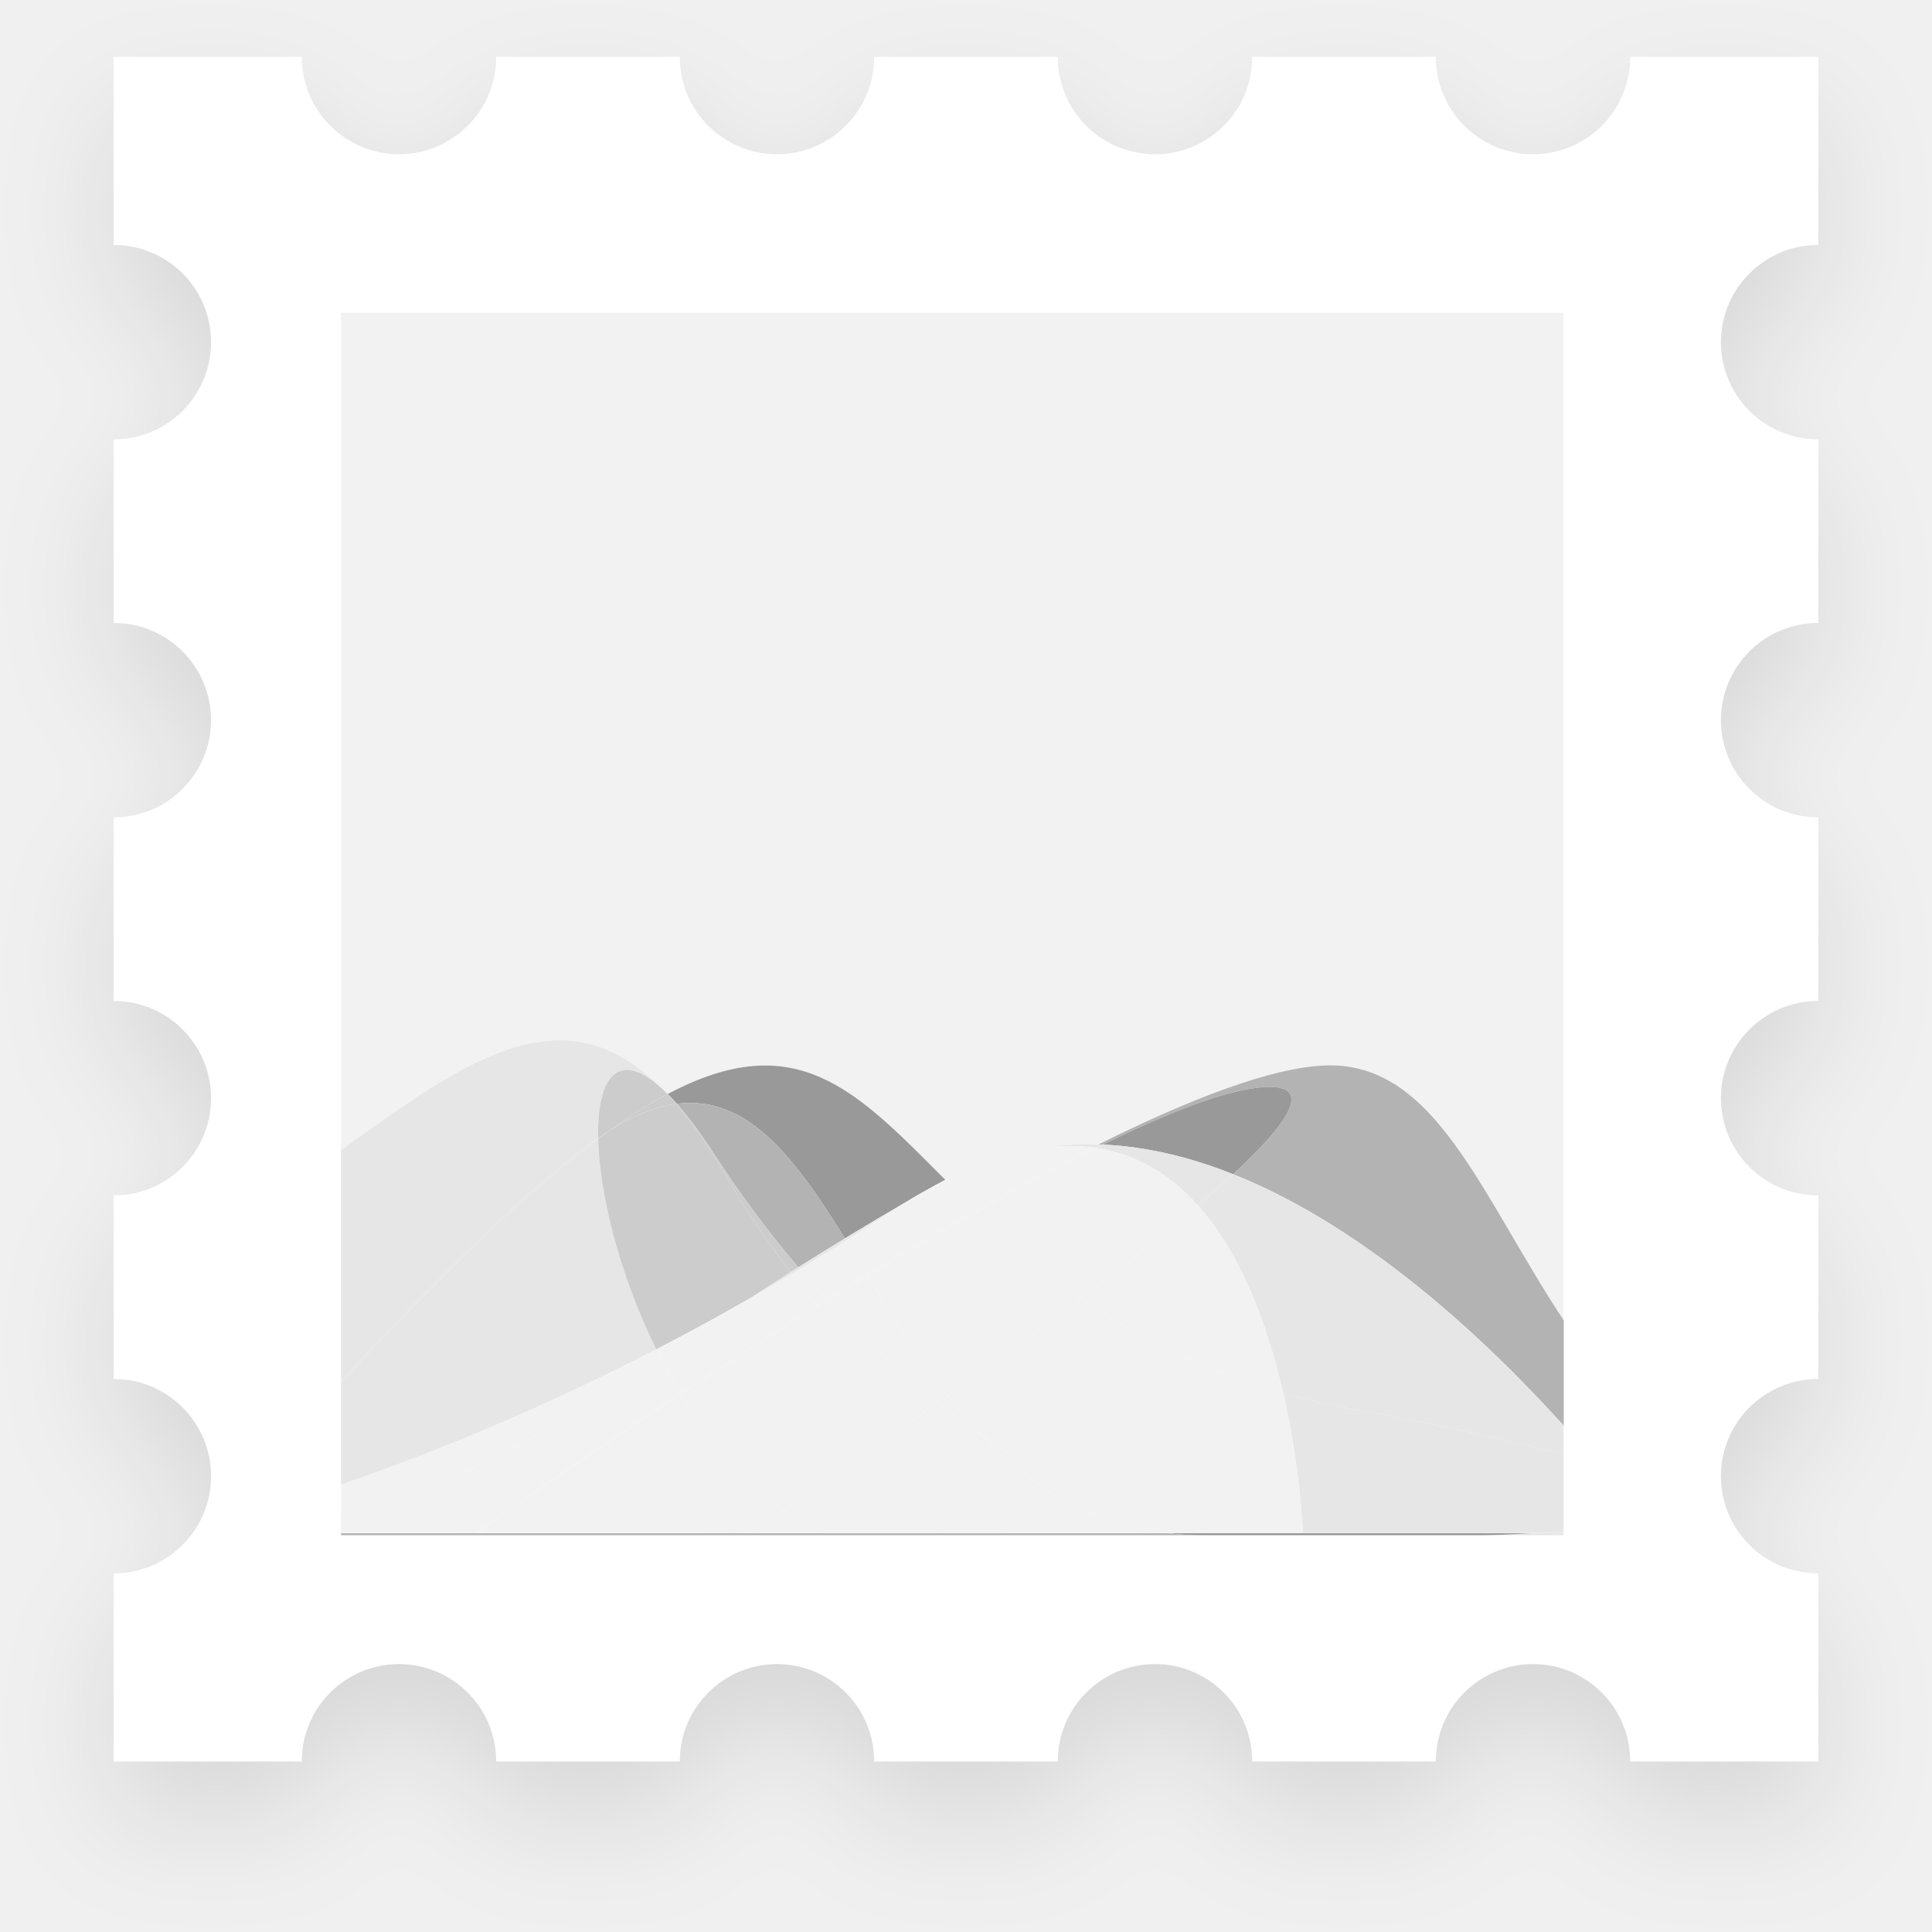
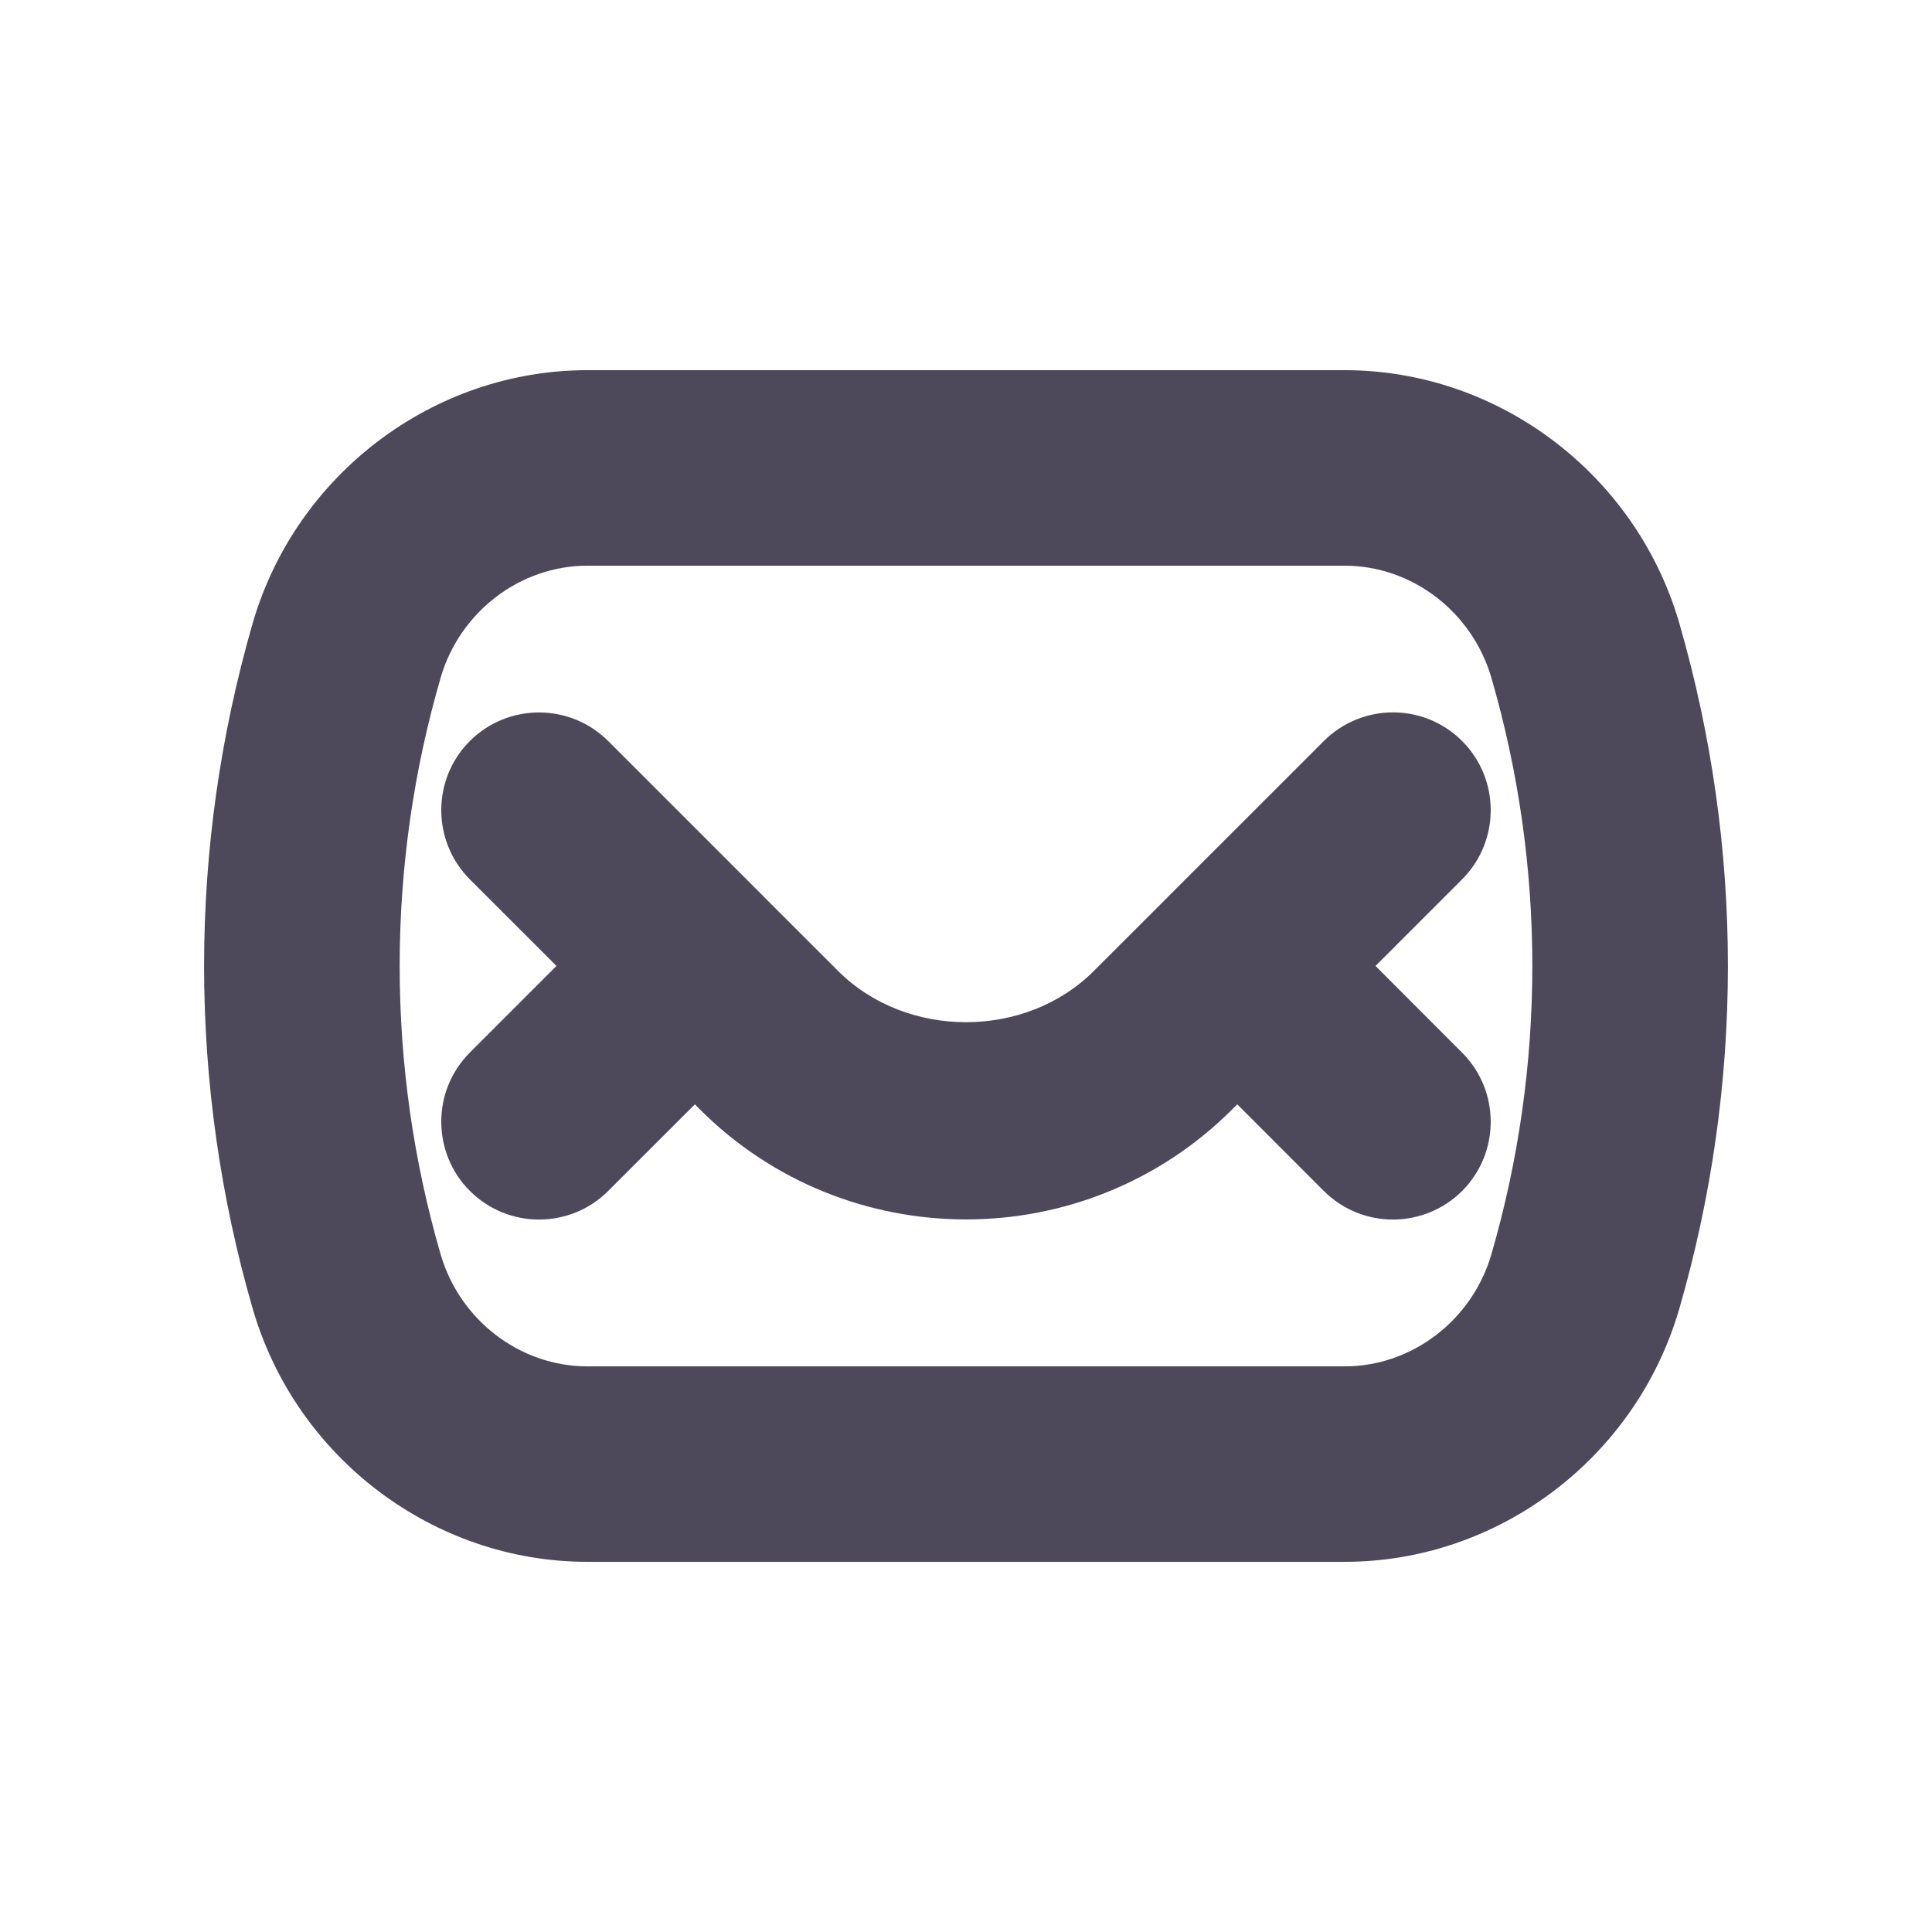
- <svg xmlns="http://www.w3.org/2000/svg" xmlns:xlink="http://www.w3.org/1999/xlink" width="68px" height="68px" viewBox="0 0 68 68" version="1.1">
-   <defs>
-     <path d="M59.993,26.769 C58.104,26.769 56.571,25.237 56.571,23.347 C56.571,21.458 58.104,19.926 59.993,19.926 L60,19.926 L60,19.731 L60,13.463 C59.998,13.463 59.995,13.464 59.993,13.464 C58.104,13.464 56.571,11.932 56.571,10.043 C56.571,8.153 58.104,6.622 59.993,6.622 C59.995,6.622 59.998,6.623 60,6.623 L60,6.046 L60,2.09 L60,0 L57.909,0 L53.953,0 L53.378,0 L53.378,0.006 C53.378,1.897 51.847,3.428 49.958,3.428 C48.068,3.428 46.536,1.897 46.536,0.006 L46.536,0 L40.269,0 L40.074,0 L40.074,0.006 C40.074,1.897 38.542,3.428 36.652,3.428 C34.763,3.428 33.23,1.897 33.23,0.006 C33.23,0.005 33.231,0.003 33.231,0 L26.769,0 L26.769,0.006 C26.769,1.897 25.237,3.428 23.348,3.428 C21.458,3.428 19.926,1.897 19.926,0.006 L19.926,0 L19.732,0 L15.979,0 L13.464,0 L13.464,0.006 C13.464,1.897 11.931,3.428 10.042,3.428 C8.153,3.428 6.621,1.897 6.621,0.006 C6.621,0.005 6.622,0.003 6.622,0 L6.047,0 L2.091,0 L0,0 L0,2.09 L0,6.046 L0,6.623 C0.002,6.623 0.004,6.622 0.007,6.622 C1.896,6.622 3.428,8.153 3.428,10.043 C3.428,11.932 1.896,13.464 0.007,13.464 C0.004,13.464 0.002,13.463 0,13.463 L0,19.731 L0,19.926 L0.007,19.926 C1.896,19.926 3.428,21.458 3.428,23.347 C3.428,25.237 1.896,26.769 0.007,26.769 L0,26.769 L0,33.231 L0.007,33.231 C1.896,33.231 3.428,34.763 3.428,36.653 C3.428,38.542 1.896,40.075 0.007,40.075 C0.004,40.075 0.002,40.074 0,40.074 L0,40.269 L0,43.564 L0,46.536 L0.007,46.536 C1.896,46.536 3.428,48.068 3.428,49.957 C3.428,51.847 1.896,53.378 0.007,53.378 L0,53.378 L0,53.953 L0,57.91 L0,60 L2.091,60 L6.047,60 L6.622,60 C6.622,59.998 6.621,59.995 6.621,59.993 C6.621,58.104 8.153,56.571 10.042,56.571 C11.931,56.571 13.464,58.104 13.464,59.993 L13.464,60 L19.732,60 L19.926,60 L19.926,59.993 C19.926,58.104 21.458,56.571 23.348,56.571 C25.237,56.571 26.769,58.104 26.769,59.993 L26.769,60 L27.142,60 L33.231,60 C33.231,59.998 33.23,59.995 33.23,59.993 C33.23,58.104 34.763,56.571 36.652,56.571 C38.542,56.571 40.074,58.104 40.074,59.993 L40.074,60 L40.269,60 L46.536,60 L46.536,59.993 C46.536,58.104 48.068,56.571 49.958,56.571 C51.847,56.571 53.378,58.104 53.378,59.993 L53.378,60 L53.953,60 L57.909,60 L60,60 L60,57.91 L60,53.953 L60,53.378 L59.993,53.378 C58.104,53.378 56.571,51.847 56.571,49.957 C56.571,48.068 58.104,46.536 59.993,46.536 L60,46.536 L60,40.269 L60,40.074 C59.998,40.074 59.995,40.075 59.993,40.075 C58.104,40.075 56.571,38.542 56.571,36.653 C56.571,34.763 58.104,33.231 59.993,33.231 L60,33.231 L60,26.769 L59.993,26.769 Z" id="path-1" />
-     <filter x="-11.7%" y="-8.3%" width="123.3%" height="123.3%" filterUnits="objectBoundingBox" id="filter-2">
-       <feOffset dx="0" dy="2" in="SourceAlpha" result="shadowOffsetOuter1" />
-       <feGaussianBlur stdDeviation="2" in="shadowOffsetOuter1" result="shadowBlurOuter1" />
-       <feColorMatrix values="0 0 0 0 0   0 0 0 0 0   0 0 0 0 0  0 0 0 0.1 0" type="matrix" in="shadowBlurOuter1" />
-     </filter>
-     <polygon id="path-3" points="0 0.96 43.04 0.96 43.04 36.434 0 36.434" />
-     <polygon id="path-5" points="0.001 0.463 43.04 0.463 43.04 1 0.001 1" />
-     <polygon id="path-7" points="0.094 0.462 12.877 0.462 12.877 1 0.094 1" />
-     <polygon id="path-9" points="0 0.462 30.501 0.462 30.501 1 0 1" />
-     <polygon id="path-11" points="0 0.573 11.257 0.573 11.257 12.572 0 12.572" />
-     <polygon id="path-13" points="0 0.019 9.053 0.019 9.053 8.628 0 8.628" />
-     <polygon id="path-15" points="0 0.045 11.096 0.045 11.096 12.215 0 12.215" />
-     <polygon id="path-17" points="0.877 0.415 2.04 0.415 2.04 1 0.877 1" />
-     <polygon id="path-19" points="0.857 0.414 9.19 0.414 9.19 1 0.857 1" />
-     <polygon id="path-21" points="0.115 0.37 1.04 0.37 1.04 1 0.115 1" />
-     <polygon id="path-23" points="0.162 0.289 13.04 0.289 13.04 10.156 0.162 10.156" />
-     <polygon id="path-25" points="0.165 0.993 10.04 0.993 10.04 5.904 0.165 5.904" />
-     <polygon id="path-27" points="0 0.454 11.243 0.454 11.243 6.285 0 6.285" />
-     <polygon id="path-29" points="0.976 0.415 5.859 0.415 5.859 1 0.976 1" />
-     <polygon id="path-31" points="0.001 0.402 16.89 0.402 16.89 1 0.001 1" />
-     <polygon id="path-33" points="0.552 0.42 1.552 0.42 1.552 1 0.552 1" />
-     <polygon id="path-35" points="0.041 0.404 1.041 0.404 1.041 1 0.041 1" />
-     <polygon id="path-37" points="0.789 0.396 10.389 0.396 10.389 1 0.789 1" />
-     <polygon id="path-39" points="0.394 0.403 1.394 0.403 1.394 1 0.394 1" />
-     <polygon id="path-41" points="0.691 0.406 2.858 0.406 2.858 1 0.691 1" />
-     <polygon id="path-43" points="0.391 0.008 2.852 0.008 2.852 1 0.391 1" />
-     <polygon id="path-45" points="0.812 0.393 9.397 0.393 9.397 1 0.812 1" />
-     <polygon id="path-47" points="0.462 0.41 1.462 0.41 1.462 1 0.462 1" />
-     <polygon id="path-49" points="0.859 0.416 11.198 0.416 11.198 1 0.859 1" />
-     <polygon id="path-51" points="0.144 0.415 2.04 0.415 2.04 1 0.144 1" />
-     <polygon id="path-53" points="0.852 0.415 11.198 0.415 11.198 1 0.852 1" />
-   </defs>
+ <svg xmlns="http://www.w3.org/2000/svg" width="30px" height="30px" viewBox="0 0 30 30" version="1.1">
  <g id="小程序（精简版）" stroke="none" stroke-width="1" fill="none" fill-rule="evenodd">
-     <g id="记忆_我的咨询" transform="translate(-261, -165)">
-       <g id="分组-3-copy-2" transform="translate(30, 147)">
-         <g id="分组" transform="translate(235, 20)">
-           <g id="Fill-1">
-             <g>
-               <use fill="black" fill-opacity="1" filter="url(#filter-2)" xlink:href="#path-1" />
-               <use fill="#FFFFFF" fill-rule="evenodd" xlink:href="#path-1" />
+     <g id="我的" transform="translate(-40, -621)">
+       <g id="分组-3" transform="translate(0, 605)">
+         <g id="分组-9" transform="translate(40, 16)">
+           <g id="分组-8">
+             <g id="分组">
+               <polygon id="Fill-1" fill="#FFFFFF" points="0 30 30 30 30 0 0 0" />
+               <g transform="translate(2.875, 5.625)" fill="#4D495B">
+                 <path d="M19.828,5.881 C19.234,5.287 18.272,5.29 17.68,5.883 L15.264,8.298 C15.264,8.298 15.263,8.3 15.263,8.3 C15.261,8.3 15.261,8.302 15.261,8.302 L14.111,9.451 C13.05,10.514 11.2,10.512 10.14,9.453 L8.993,8.307 C8.991,8.306 8.991,8.302 8.989,8.3 C8.987,8.298 8.983,8.298 8.981,8.294 L6.57,5.883 C5.976,5.29 5.016,5.29 4.421,5.881 C3.829,6.474 3.829,7.436 4.421,8.03 L5.766,9.374 L4.421,10.719 C3.829,11.311 3.829,12.275 4.421,12.867 C4.718,13.164 5.106,13.312 5.496,13.312 C5.884,13.312 6.274,13.164 6.57,12.867 L7.915,11.523 L7.991,11.6 C9.131,12.74 10.628,13.31 12.126,13.31 C13.622,13.31 15.12,12.74 16.26,11.6 L16.337,11.523 L17.68,12.867 C17.978,13.164 18.366,13.312 18.754,13.312 C19.142,13.312 19.532,13.164 19.828,12.869 C20.421,12.275 20.421,11.313 19.828,10.72 L18.484,9.374 L19.828,8.03 C20.421,7.436 20.421,6.474 19.828,5.881" id="Fill-2" />
+                 <path d="M20.283,13.852 C19.985,14.876 19.049,15.592 18.005,15.592 L6.245,15.592 C5.201,15.592 4.265,14.876 3.967,13.852 C3.545,12.399 3.331,10.893 3.331,9.374 C3.331,7.859 3.545,6.352 3.967,4.899 C4.265,3.875 5.201,3.159 6.245,3.159 L18.005,3.159 C19.049,3.159 19.985,3.875 20.283,4.899 C20.705,6.352 20.919,7.859 20.919,9.374 C20.919,10.893 20.705,12.399 20.283,13.852 M23.201,4.051 C22.529,1.737 20.394,0.123 18.005,0.123 L6.245,0.123 C3.858,0.123 1.721,1.737 1.049,4.051 C0.549,5.782 0.294,7.572 0.294,9.374 C0.294,11.178 0.549,12.97 1.049,14.697 C1.721,17.013 3.858,18.627 6.245,18.627 L18.005,18.627 C20.394,18.627 22.529,17.013 23.201,14.697 C23.701,12.97 23.956,11.178 23.956,9.374 C23.956,7.572 23.701,5.782 23.201,4.051" id="Fill-4" />
+               </g>
            </g>
-           </g>
-           <g transform="translate(8, 8)">
-             <g transform="translate(0, 0.04)">
-               <mask id="mask-4" fill="white">
-                 <use xlink:href="#path-3" />
-               </mask>
-               <g id="Clip-2" />
-               <path d="M11.257,28.234 C11.336,28.305 11.417,28.381 11.5,28.465 C16.029,26.065 18.137,28.333 21.272,31.486 C23.053,30.548 24.868,30.183 26.665,30.239 C29.884,28.636 32.747,27.533 34.636,27.46 C38.522,27.311 40.111,32.016 43.04,36.434 L43.04,0.96 L-0,0.96 L-0,30.449 C4.683,27.016 7.929,24.932 11.257,28.234" id="Fill-1" fill="#F2F2F2" mask="url(#mask-4)" />
-             </g>
-             <g transform="translate(0, 43.04)">
-               <mask id="mask-6" fill="white">
-                 <use xlink:href="#path-5" />
-               </mask>
-               <g id="Clip-4" />
-               <path d="M40.273,0.999 L30.502,0.999 L0.001,0.999 L0.001,1 L43.041,1 L43.041,0.925 L41.877,0.925 C40.958,0.983 40.273,0.999 40.273,0.999" id="Fill-3" fill="#E6E6E6" mask="url(#mask-6)" />
-             </g>
-             <g transform="translate(29, 43.04)">
-               <mask id="mask-8" fill="white">
-                 <use xlink:href="#path-7" />
-               </mask>
-               <g id="Clip-6" />
-               <path d="M0.094,0.925 C0.545,0.977 1.013,1.005 1.501,0.999 L11.273,0.999 C11.273,0.999 11.957,0.983 12.877,0.925 L4.859,0.925 L0.094,0.925 Z" id="Fill-5" fill="#999999" mask="url(#mask-8)" />
-             </g>
-             <path d="M11.822,28.85 C14.314,28.531 15.978,30.75 17.737,33.587 C18.414,33.175 19.128,32.749 19.887,32.308 C20.215,32.107 20.532,31.926 20.843,31.759 C20.876,31.74 20.907,31.722 20.94,31.703 C21.051,31.641 21.161,31.585 21.271,31.527 C18.136,28.373 16.029,26.105 11.5,28.505 C11.603,28.609 11.712,28.725 11.822,28.85" id="Fill-7" fill="#999999" />
-             <g transform="translate(0, 43.04)">
-               <mask id="mask-10" fill="white">
-                 <use xlink:href="#path-9" />
-               </mask>
-               <g id="Clip-10" />
-               <path d="M29.094,0.925 L29.04,0.925 L27.198,0.925 L16.891,0.925 L-0,0.925 L-0,0.999 L30.501,0.999 C30.013,1.005 29.545,0.977 29.094,0.925" id="Fill-9" fill="#B3B3B3" mask="url(#mask-10)" />
-             </g>
-             <path d="M16.096,34.605 C16.617,34.276 17.164,33.937 17.738,33.587 C15.979,30.75 14.315,28.531 11.823,28.85 C12.237,29.318 12.698,29.934 13.206,30.72 C14.136,32.156 15.11,33.446 16.096,34.605" id="Fill-11" fill="#B3B3B3" />
-             <path d="M34.636,27.5 C32.747,27.573 29.884,28.676 26.665,30.279 C26.717,30.281 26.769,30.284 26.821,30.286 C29.234,29.102 31.274,28.32 32.545,28.26 C34.231,28.181 33.412,29.466 31.404,31.329 C36.106,33.201 40.332,37.184 43.04,40.182 L43.04,36.474 C40.111,32.056 38.522,27.351 34.636,27.5" id="Fill-13" fill="#B3B3B3" />
-             <path d="M32.545,28.26 C31.274,28.32 29.233,29.101 26.82,30.286 C28.374,30.356 29.912,30.735 31.403,31.329 C33.412,29.466 34.231,28.181 32.545,28.26" id="Fill-15" fill="#999999" />
-             <g transform="translate(0, 26.04)">
-               <mask id="mask-12" fill="white">
-                 <use xlink:href="#path-11" />
-               </mask>
-               <g id="Clip-18" />
-               <path d="M9.052,4.02 C9.006,1.916 9.727,0.869 11.257,2.234 C7.929,-1.067 4.683,1.016 -0,4.449 L-0,12.572 C2.892,9.439 6.493,5.783 9.052,4.02" id="Fill-17" fill="#E6E6E6" mask="url(#mask-12)" />
-             </g>
-             <g transform="translate(0, 30.04)">
-               <mask id="mask-14" fill="white">
-                 <use xlink:href="#path-13" />
-               </mask>
-               <g id="Clip-20" />
-               <path d="M9.053,0.045 C9.053,0.037 9.052,0.027 9.052,0.019 C6.493,1.782 2.892,5.439 -0,8.571 L-0,8.628 C3.774,4.558 6.696,1.802 9.053,0.045" id="Fill-19" fill="#E6E6E6" mask="url(#mask-14)" />
-             </g>
-             <g transform="translate(0, 30.04)">
-               <mask id="mask-16" fill="white">
-                 <use xlink:href="#path-15" />
-               </mask>
-               <g id="Clip-22" />
-               <path d="M9.053,0.045 C6.696,1.802 3.774,4.558 -0,8.628 L-0,12.215 C2.931,11.215 6.757,9.696 11.096,7.453 C9.793,4.798 9.101,1.981 9.053,0.045" id="Fill-21" fill="#E6E6E6" mask="url(#mask-16)" />
-             </g>
-             <path d="M11.5,28.505 C11.417,28.422 11.336,28.345 11.257,28.274 C11.334,28.351 11.411,28.429 11.488,28.511 C11.492,28.509 11.496,28.507 11.5,28.505" id="Fill-23" fill="#CCCCCC" />
-             <path d="M11.793,28.853 C11.803,28.852 11.813,28.851 11.822,28.85 C11.712,28.725 11.604,28.609 11.5,28.505 C11.496,28.507 11.492,28.509 11.488,28.511 C11.59,28.62 11.691,28.734 11.793,28.853" id="Fill-25" fill="#CCCCCC" />
-             <path d="M15.826,34.776 C15.916,34.719 16.005,34.663 16.096,34.605 C15.109,33.446 14.136,32.156 13.206,30.72 C12.697,29.934 12.236,29.318 11.822,28.85 C11.812,28.851 11.803,28.852 11.793,28.853 C12.356,29.51 12.925,30.323 13.505,31.318 C14.242,32.582 15.024,33.731 15.826,34.776" id="Fill-27" fill="#CCCCCC" />
-             <path d="M9.448,29.796 C10.18,29.271 10.857,28.846 11.488,28.511 C11.411,28.429 11.334,28.35 11.257,28.274 C9.726,26.908 9.006,27.955 9.052,30.059 C9.185,29.967 9.316,29.879 9.443,29.798 L9.448,29.796 Z" id="Fill-29" fill="#CCCCCC" />
-             <path d="M11.488,28.511 C10.857,28.846 10.18,29.271 9.448,29.796 C10.31,29.246 11.085,28.949 11.793,28.853 C11.691,28.734 11.59,28.619 11.488,28.511" id="Fill-31" fill="#CCCCCC" />
-             <path d="M9.448,29.796 L9.443,29.798 C9.316,29.879 9.185,29.967 9.052,30.059 C9.052,30.067 9.052,30.077 9.052,30.085 C9.186,29.985 9.318,29.889 9.448,29.796" id="Fill-33" fill="#CCCCCC" />
-             <path d="M14.389,35.702 C14.848,35.403 15.326,35.094 15.826,34.776 C15.025,33.731 14.243,32.582 13.505,31.318 C12.925,30.323 12.357,29.51 11.793,28.853 C11.085,28.95 10.311,29.247 9.449,29.797 C9.319,29.89 9.187,29.986 9.053,30.086 C9.101,32.022 9.793,34.839 11.096,37.494 C12.164,36.942 13.264,36.345 14.389,35.702" id="Fill-35" fill="#CCCCCC" />
-             <path d="M26.452,30.386 C26.523,30.35 26.595,30.315 26.665,30.279 C24.868,30.222 23.053,30.588 21.271,31.526 C21.273,31.528 21.274,31.53 21.276,31.531 C23.312,30.51 25.02,30.199 26.452,30.386" id="Fill-37" fill="#E6E6E6" />
-             <g transform="translate(41, 43.04)">
-               <mask id="mask-18" fill="white">
-                 <use xlink:href="#path-17" />
-               </mask>
-               <g id="Clip-40" />
-               <path d="M1.19,0.904 C1.083,0.911 0.979,0.918 0.877,0.925 L2.041,0.925 L2.041,0.904 L1.19,0.904 Z" id="Fill-39" fill="#E6E6E6" mask="url(#mask-18)" />
-             </g>
-             <path d="M19.294,32.685 C19.495,32.553 19.692,32.428 19.888,32.307 C19.128,32.749 18.414,33.175 17.737,33.587 C17.753,33.611 17.768,33.636 17.783,33.66 C18.283,33.344 18.787,33.019 19.294,32.685" id="Fill-41" fill="#E6E6E6" />
-             <path d="M20.843,31.758 C20.989,31.679 21.134,31.603 21.277,31.531 C21.275,31.529 21.274,31.528 21.272,31.526 C21.161,31.584 21.051,31.64 20.941,31.702 C20.907,31.721 20.876,31.739 20.843,31.758" id="Fill-43" fill="#E6E6E6" />
-             <g transform="translate(33, 43.04)">
-               <mask id="mask-20" fill="white">
-                 <use xlink:href="#path-19" />
-               </mask>
-               <g id="Clip-46" />
-               <path d="M0.858,0.925 L8.877,0.925 C8.978,0.919 9.083,0.912 9.19,0.904 L0.857,0.904 C0.857,0.917 0.858,0.925 0.858,0.925" id="Fill-45" fill="#E6E6E6" mask="url(#mask-20)" />
-             </g>
-             <path d="M16.149,34.668 C16.689,34.343 17.235,34.006 17.784,33.66 C17.767,33.635 17.753,33.611 17.738,33.586 C17.165,33.936 16.617,34.275 16.096,34.605 C16.113,34.626 16.131,34.647 16.149,34.668" id="Fill-47" fill="#E6E6E6" />
-             <path d="M26.586,30.403 C26.664,30.364 26.743,30.324 26.82,30.286 C26.769,30.284 26.717,30.281 26.665,30.279 C26.595,30.315 26.524,30.351 26.452,30.386 C26.496,30.392 26.542,30.396 26.586,30.403" id="Fill-49" fill="#E6E6E6" />
-             <g transform="translate(42, 43.04)">
-               <mask id="mask-22" fill="white">
-                 <use xlink:href="#path-21" />
-               </mask>
-               <g id="Clip-52" />
-               <path d="M1.04,0.904 L1.04,0.836 C0.748,0.862 0.462,0.885 0.19,0.904 L1.04,0.904 Z" id="Fill-51" fill="#E6E6E6" mask="url(#mask-22)" />
-             </g>
-             <g transform="translate(30, 31.04)">
-               <mask id="mask-24" fill="white">
-                 <use xlink:href="#path-23" />
-               </mask>
-               <g id="Clip-54" />
-               <path d="M1.403,0.289 C1.028,0.638 0.613,1.005 0.162,1.389 C1.735,3.145 2.643,5.72 3.165,7.994 C3.924,8.206 4.728,8.393 5.579,8.55 C8.904,9.166 11.324,9.698 13.04,10.156 L13.04,9.142 C10.332,6.144 6.105,2.161 1.403,0.289" id="Fill-53" fill="#E6E6E6" mask="url(#mask-24)" />
-             </g>
-             <g transform="translate(33, 38.04)">
-               <mask id="mask-26" fill="white">
-                 <use xlink:href="#path-25" />
-               </mask>
-               <g id="Clip-56" />
-               <path d="M2.579,1.55 C1.728,1.392 0.925,1.205 0.165,0.993 C0.745,3.526 0.848,5.68 0.857,5.904 L9.19,5.904 C9.462,5.885 9.748,5.862 10.04,5.836 L10.04,3.156 C8.324,2.697 5.904,2.166 2.579,1.55" id="Fill-55" fill="#E6E6E6" mask="url(#mask-26)" />
-             </g>
-             <path d="M30.162,32.429 C30.613,32.045 31.028,31.678 31.403,31.329 C29.912,30.735 28.374,30.356 26.82,30.286 C26.743,30.324 26.664,30.364 26.586,30.403 C28.054,30.628 29.225,31.383 30.162,32.429" id="Fill-57" fill="#E6E6E6" />
-             <path d="M16.149,34.668 C16.131,34.647 16.113,34.626 16.096,34.605 C16.005,34.662 15.916,34.719 15.826,34.775 C15.841,34.795 15.857,34.814 15.873,34.834 C15.963,34.779 16.056,34.724 16.149,34.668" id="Fill-59" fill="#E6E6E6" />
-             <path d="M15.826,34.776 C15.326,35.094 14.847,35.402 14.389,35.702 C14.878,35.422 15.373,35.132 15.872,34.835 C15.856,34.815 15.842,34.796 15.826,34.776" id="Fill-61" fill="#E6E6E6" />
-             <path d="M19.888,32.307 C20.199,32.127 20.518,31.944 20.843,31.758 C20.533,31.926 20.215,32.106 19.888,32.307" id="Fill-63" fill="#F2F2F2" />
-             <g transform="translate(0, 37.04)">
-               <mask id="mask-28" fill="white">
-                 <use xlink:href="#path-27" />
-               </mask>
-               <g id="Clip-66" />
-               <path d="M11.096,0.454 C6.757,2.697 2.931,4.216 -0,5.216 L-0,6.285 C4.806,4.956 7.53,3.229 11.243,0.75 C11.193,0.652 11.144,0.553 11.096,0.454" id="Fill-65" fill="#F2F2F2" mask="url(#mask-28)" />
-             </g>
-             <path d="M11.096,37.494 C11.144,37.593 11.193,37.692 11.243,37.79 C12.207,37.147 13.238,36.452 14.389,35.702 C13.264,36.345 12.164,36.942 11.096,37.494" id="Fill-67" fill="#F2F2F2" />
-             <path d="M22.348,32.593 C23.745,31.799 25.127,31.052 26.452,30.386 C25.021,30.199 23.313,30.51 21.277,31.531 C21.619,31.876 21.975,32.232 22.348,32.593" id="Fill-69" fill="#F2F2F2" />
-             <g transform="translate(28, 43.04)">
-               <mask id="mask-30" fill="white">
-                 <use xlink:href="#path-29" />
-               </mask>
-               <g id="Clip-72" />
-               <path d="M5.857,0.904 L0.976,0.904 C0.99,0.908 1,0.912 1.01,0.915 C1.038,0.918 1.067,0.922 1.093,0.925 L5.859,0.925 C5.859,0.925 5.857,0.917 5.857,0.904" id="Fill-71" fill="#F2F2F2" mask="url(#mask-30)" />
-             </g>
-             <path d="M17.783,33.66 C18.023,34.049 18.265,34.449 18.512,34.855 C19.781,34.081 21.07,33.318 22.347,32.593 C21.974,32.232 21.619,31.876 21.276,31.531 C21.134,31.603 20.989,31.68 20.843,31.758 C20.517,31.944 20.198,32.127 19.887,32.307 C19.692,32.428 19.495,32.553 19.294,32.685 C18.787,33.019 18.283,33.344 17.783,33.66" id="Fill-73" fill="#F2F2F2" />
-             <path d="M18.513,34.855 C18.266,34.449 18.024,34.049 17.784,33.66 C17.235,34.007 16.69,34.343 16.15,34.668 C16.463,35.035 16.779,35.388 17.094,35.729 C17.563,35.437 18.036,35.146 18.513,34.855" id="Fill-75" fill="#F2F2F2" />
-             <g transform="translate(0, 43.04)">
-               <mask id="mask-32" fill="white">
-                 <use xlink:href="#path-31" />
-               </mask>
-               <g id="Clip-78" />
-               <path d="M14.691,0.904 L14.389,0.904 L4.79,0.904 C4.79,0.904 4.798,0.897 4.812,0.887 L0.001,0.879 L0.001,0.925 L16.89,0.925 C16.88,0.919 16.869,0.913 16.858,0.907 L14.691,0.904 Z" id="Fill-77" fill="#F2F2F2" mask="url(#mask-32)" />
-             </g>
-             <g transform="translate(28, 43.04)">
-               <mask id="mask-34" fill="white">
-                 <use xlink:href="#path-33" />
-               </mask>
-               <g id="Clip-80" />
-               <path d="M1.04,0.925 L1.094,0.925 C1.066,0.922 1.038,0.919 1.01,0.915 C1.029,0.922 1.04,0.925 1.04,0.925" id="Fill-79" fill="#F2F2F2" mask="url(#mask-34)" />
-             </g>
-             <path d="M22.403,32.647 C23.86,31.818 25.274,31.054 26.586,30.403 C26.542,30.396 26.496,30.392 26.452,30.386 C25.127,31.052 23.745,31.799 22.347,32.593 C22.366,32.611 22.384,32.629 22.403,32.647" id="Fill-81" fill="#F2F2F2" />
-             <path d="M33.165,39.034 C32.644,36.761 31.735,34.185 30.162,32.43 C28.97,33.446 27.544,34.568 26.045,35.701 C27.927,37.016 30.222,38.213 33.165,39.034" id="Fill-83" fill="#F2F2F2" />
-             <path d="M21.357,39.132 C21.73,39.609 22.122,40.069 22.538,40.505 C25.892,42.868 28.538,43.799 28.976,43.944 L33.858,43.944 C33.847,43.72 33.745,41.566 33.166,39.034 C30.221,38.213 27.927,37.016 26.044,35.701 C24.503,36.868 22.883,38.045 21.357,39.132" id="Fill-85" fill="#F2F2F2" />
-             <path d="M18.513,34.855 C18.526,34.876 18.539,34.898 18.552,34.92 C19.841,34.135 21.138,33.367 22.404,32.647 C22.385,32.629 22.367,32.611 22.348,32.593 C21.071,33.318 19.782,34.082 18.513,34.855" id="Fill-87" fill="#F2F2F2" />
-             <path d="M17.145,35.784 C17.612,35.495 18.082,35.206 18.552,34.92 C18.54,34.898 18.526,34.876 18.513,34.855 C18.037,35.145 17.563,35.437 17.094,35.729 C17.111,35.747 17.128,35.766 17.145,35.784" id="Fill-89" fill="#F2F2F2" />
-             <path d="M22.538,40.505 C22.122,40.069 21.73,39.609 21.356,39.132 C21.244,39.212 21.132,39.291 21.02,39.37 C21.538,39.781 22.046,40.158 22.538,40.505" id="Fill-91" fill="#F2F2F2" />
-             <g transform="translate(14, 43.04)">
-               <mask id="mask-36" fill="white">
-                 <use xlink:href="#path-35" />
-               </mask>
-               <g id="Clip-94" />
-               <polygon id="Fill-93" fill="#F2F2F2" mask="url(#mask-36)" points="0.39 0.904 0.692 0.904 0.391 0.904" />
-             </g>
-             <g transform="translate(4, 43.04)">
-               <mask id="mask-38" fill="white">
-                 <use xlink:href="#path-37" />
-               </mask>
-               <g id="Clip-96" />
-               <path d="M0.812,0.888 C0.798,0.898 0.789,0.905 0.789,0.905 L10.389,0.905 L9.398,0.902 L0.812,0.888 Z" id="Fill-95" fill="#F2F2F2" mask="url(#mask-38)" />
-             </g>
-             <path d="M26.586,30.403 C25.274,31.054 23.86,31.818 22.403,32.647 C23.45,33.66 24.631,34.714 26.045,35.701 C27.544,34.568 28.97,33.445 30.162,32.429 C29.226,31.383 28.054,30.629 26.586,30.403" id="Fill-97" fill="#F2F2F2" />
-             <path d="M21.357,39.132 C22.883,38.045 24.503,36.868 26.044,35.701 C24.631,34.714 23.451,33.66 22.404,32.647 C21.137,33.367 19.84,34.135 18.552,34.92 C19.402,36.32 20.305,37.79 21.357,39.132" id="Fill-99" fill="#F2F2F2" />
-             <g transform="translate(13, 43.04)">
-               <mask id="mask-40" fill="white">
-                 <use xlink:href="#path-39" />
-               </mask>
-               <g id="Clip-102" />
-               <polygon id="Fill-101" fill="#F2F2F2" mask="url(#mask-40)" points="0.398 0.902 1.389 0.904 1.391 0.904" />
-             </g>
-             <path d="M17.145,35.784 C18.454,37.192 19.768,38.377 21.021,39.37 C21.132,39.291 21.245,39.212 21.357,39.132 C20.306,37.789 19.403,36.32 18.552,34.92 C18.082,35.206 17.612,35.495 17.145,35.784" id="Fill-103" fill="#F2F2F2" />
-             <g transform="translate(14, 43.04)">
-               <mask id="mask-42" fill="white">
-                 <use xlink:href="#path-41" />
-               </mask>
-               <g id="Clip-106" />
-               <path d="M2.858,0.908 C2.856,0.907 2.854,0.906 2.851,0.905 L0.691,0.905 L2.858,0.908 Z" id="Fill-105" fill="#F2F2F2" mask="url(#mask-42)" />
-             </g>
-             <path d="M4.789,43.923 C4.789,43.923 5.257,43.595 6.069,43.037 C7.325,42.155 9.417,40.708 11.938,39.04 C11.691,38.631 11.459,38.213 11.243,37.789 C7.529,40.269 4.806,41.996 0,43.324 L0,43.919 L4.812,43.927 C4.813,43.926 4.816,43.924 4.818,43.923 L4.789,43.923 Z" id="Fill-107" fill="#F2F2F2" />
-             <g transform="translate(14, 43.04)">
-               <mask id="mask-44" fill="white">
-                 <use xlink:href="#path-43" />
-               </mask>
-               <g id="Clip-110" />
-               <path d="M0.391,0.904 L0.692,0.904 L2.852,0.904 C2.405,0.678 1.977,0.411 1.567,0.112 C0.831,0.61 0.395,0.901 0.391,0.904" id="Fill-109" fill="#F2F2F2" mask="url(#mask-44)" />
-             </g>
-             <path d="M11.938,39.041 C9.418,40.708 7.325,42.156 6.069,43.038 C7.337,42.166 9.451,40.73 11.966,39.086 C11.957,39.071 11.948,39.056 11.938,39.041" id="Fill-111" fill="#F2F2F2" />
-             <g transform="translate(4, 43.04)">
-               <mask id="mask-46" fill="white">
-                 <use xlink:href="#path-45" />
-               </mask>
-               <g id="Clip-114" />
-               <path d="M0.818,0.883 C0.816,0.884 0.813,0.886 0.812,0.887 L9.397,0.902 L0.818,0.883 Z" id="Fill-113" fill="#F2F2F2" mask="url(#mask-46)" />
-             </g>
-             <path d="M4.789,43.923 L4.818,43.923 C4.926,43.845 5.366,43.53 6.069,43.037 C5.257,43.595 4.789,43.923 4.789,43.923" id="Fill-115" fill="#F2F2F2" />
-             <path d="M11.967,39.086 C9.451,40.731 7.337,42.166 6.07,43.038 C5.366,43.531 4.926,43.846 4.819,43.923 L13.398,43.942 L14.391,43.944 C14.395,43.941 14.831,43.65 15.567,43.152 C14.137,42.112 12.934,40.673 11.967,39.086" id="Fill-117" fill="#F2F2F2" />
-             <g transform="translate(28, 43.04)">
-               <mask id="mask-48" fill="white">
-                 <use xlink:href="#path-47" />
-               </mask>
-               <g id="Clip-120" />
-               <path d="M1.01,0.915 C1,0.912 0.989,0.909 0.976,0.904 L0.915,0.904 C0.947,0.908 0.979,0.911 1.01,0.915" id="Fill-119" fill="#F2F2F2" mask="url(#mask-48)" />
-             </g>
-             <g transform="translate(16, 43.04)">
-               <mask id="mask-50" fill="white">
-                 <use xlink:href="#path-49" />
-               </mask>
-               <g id="Clip-122" />
-               <path d="M0.891,0.925 L11.198,0.925 L0.859,0.908 C0.87,0.913 0.88,0.92 0.891,0.925" id="Fill-121" fill="#F2F2F2" mask="url(#mask-50)" />
-             </g>
-             <g transform="translate(27, 43.04)">
-               <mask id="mask-52" fill="white">
-                 <use xlink:href="#path-51" />
-               </mask>
-               <g id="Clip-124" />
-               <path d="M1.915,0.904 L0.144,0.904 C0.176,0.916 0.197,0.925 0.197,0.925 L2.04,0.925 C2.04,0.925 2.029,0.921 2.01,0.915 C1.978,0.911 1.946,0.908 1.915,0.904" id="Fill-123" fill="#F2F2F2" mask="url(#mask-52)" />
-             </g>
-             <path d="M16.759,35.938 C16.87,35.868 16.982,35.799 17.094,35.729 C16.779,35.388 16.463,35.035 16.15,34.668 C16.057,34.724 15.964,34.779 15.872,34.834 C16.165,35.216 16.461,35.584 16.759,35.938" id="Fill-125" fill="#F2F2F2" />
-             <path d="M28.915,43.944 L28.976,43.944 C28.538,43.799 25.892,42.867 22.538,40.505 C24.201,42.249 26.235,43.587 28.915,43.944" id="Fill-127" fill="#F2F2F2" />
-             <path d="M16.759,35.938 C16.775,35.957 16.79,35.977 16.806,35.995 C16.919,35.925 17.031,35.855 17.145,35.784 C17.128,35.766 17.111,35.747 17.094,35.729 C16.982,35.799 16.87,35.868 16.759,35.938" id="Fill-129" fill="#F2F2F2" />
-             <path d="M22.538,40.505 C22.046,40.158 21.538,39.781 21.02,39.37 C20.853,39.489 20.687,39.606 20.523,39.722 C23.895,42.585 26.747,43.785 27.144,43.944 L28.915,43.944 C26.235,43.588 24.201,42.25 22.538,40.505" id="Fill-131" fill="#F2F2F2" />
-             <path d="M17.145,35.784 C17.032,35.854 16.919,35.925 16.806,35.995 C18.052,37.469 19.321,38.7 20.524,39.722 C20.688,39.606 20.854,39.489 21.021,39.37 C19.768,38.377 18.454,37.192 17.145,35.784" id="Fill-133" fill="#F2F2F2" />
-             <g transform="translate(16, 43.04)">
-               <mask id="mask-54" fill="white">
-                 <use xlink:href="#path-53" />
-               </mask>
-               <g id="Clip-136" />
-               <path d="M0.852,0.904 C0.855,0.905 0.857,0.906 0.859,0.907 L11.198,0.925 C11.198,0.925 11.176,0.916 11.145,0.904 L0.852,0.904 Z" id="Fill-135" fill="#F2F2F2" mask="url(#mask-54)" />
-             </g>
-             <path d="M15.872,34.834 C15.373,35.133 14.878,35.422 14.389,35.702 C13.237,36.453 12.207,37.147 11.243,37.789 C11.459,38.214 11.691,38.632 11.938,39.041 C13.424,38.059 15.058,37.002 16.759,35.938 C16.461,35.584 16.165,35.215 15.872,34.834" id="Fill-137" fill="#F2F2F2" />
-             <path d="M16.806,35.995 C16.79,35.976 16.775,35.956 16.759,35.938 C15.058,37.001 13.424,38.058 11.939,39.04 C11.949,39.056 11.957,39.071 11.967,39.086 C13.469,38.104 15.114,37.049 16.806,35.995" id="Fill-139" fill="#F2F2F2" />
-             <path d="M15.566,43.152 C15.976,43.45 16.404,43.717 16.852,43.944 L27.145,43.944 C26.747,43.785 23.895,42.584 20.523,39.722 C18.48,41.165 16.68,42.398 15.566,43.152" id="Fill-141" fill="#F2F2F2" />
-             <path d="M16.806,35.995 C15.114,37.049 13.469,38.104 11.967,39.086 C12.934,40.673 14.137,42.112 15.567,43.152 C16.68,42.398 18.481,41.165 20.524,39.722 C19.321,38.7 18.052,37.469 16.806,35.995" id="Fill-143" fill="#F2F2F2" />
          </g>
        </g>
      </g>
    </g>
  </g>
</svg>
